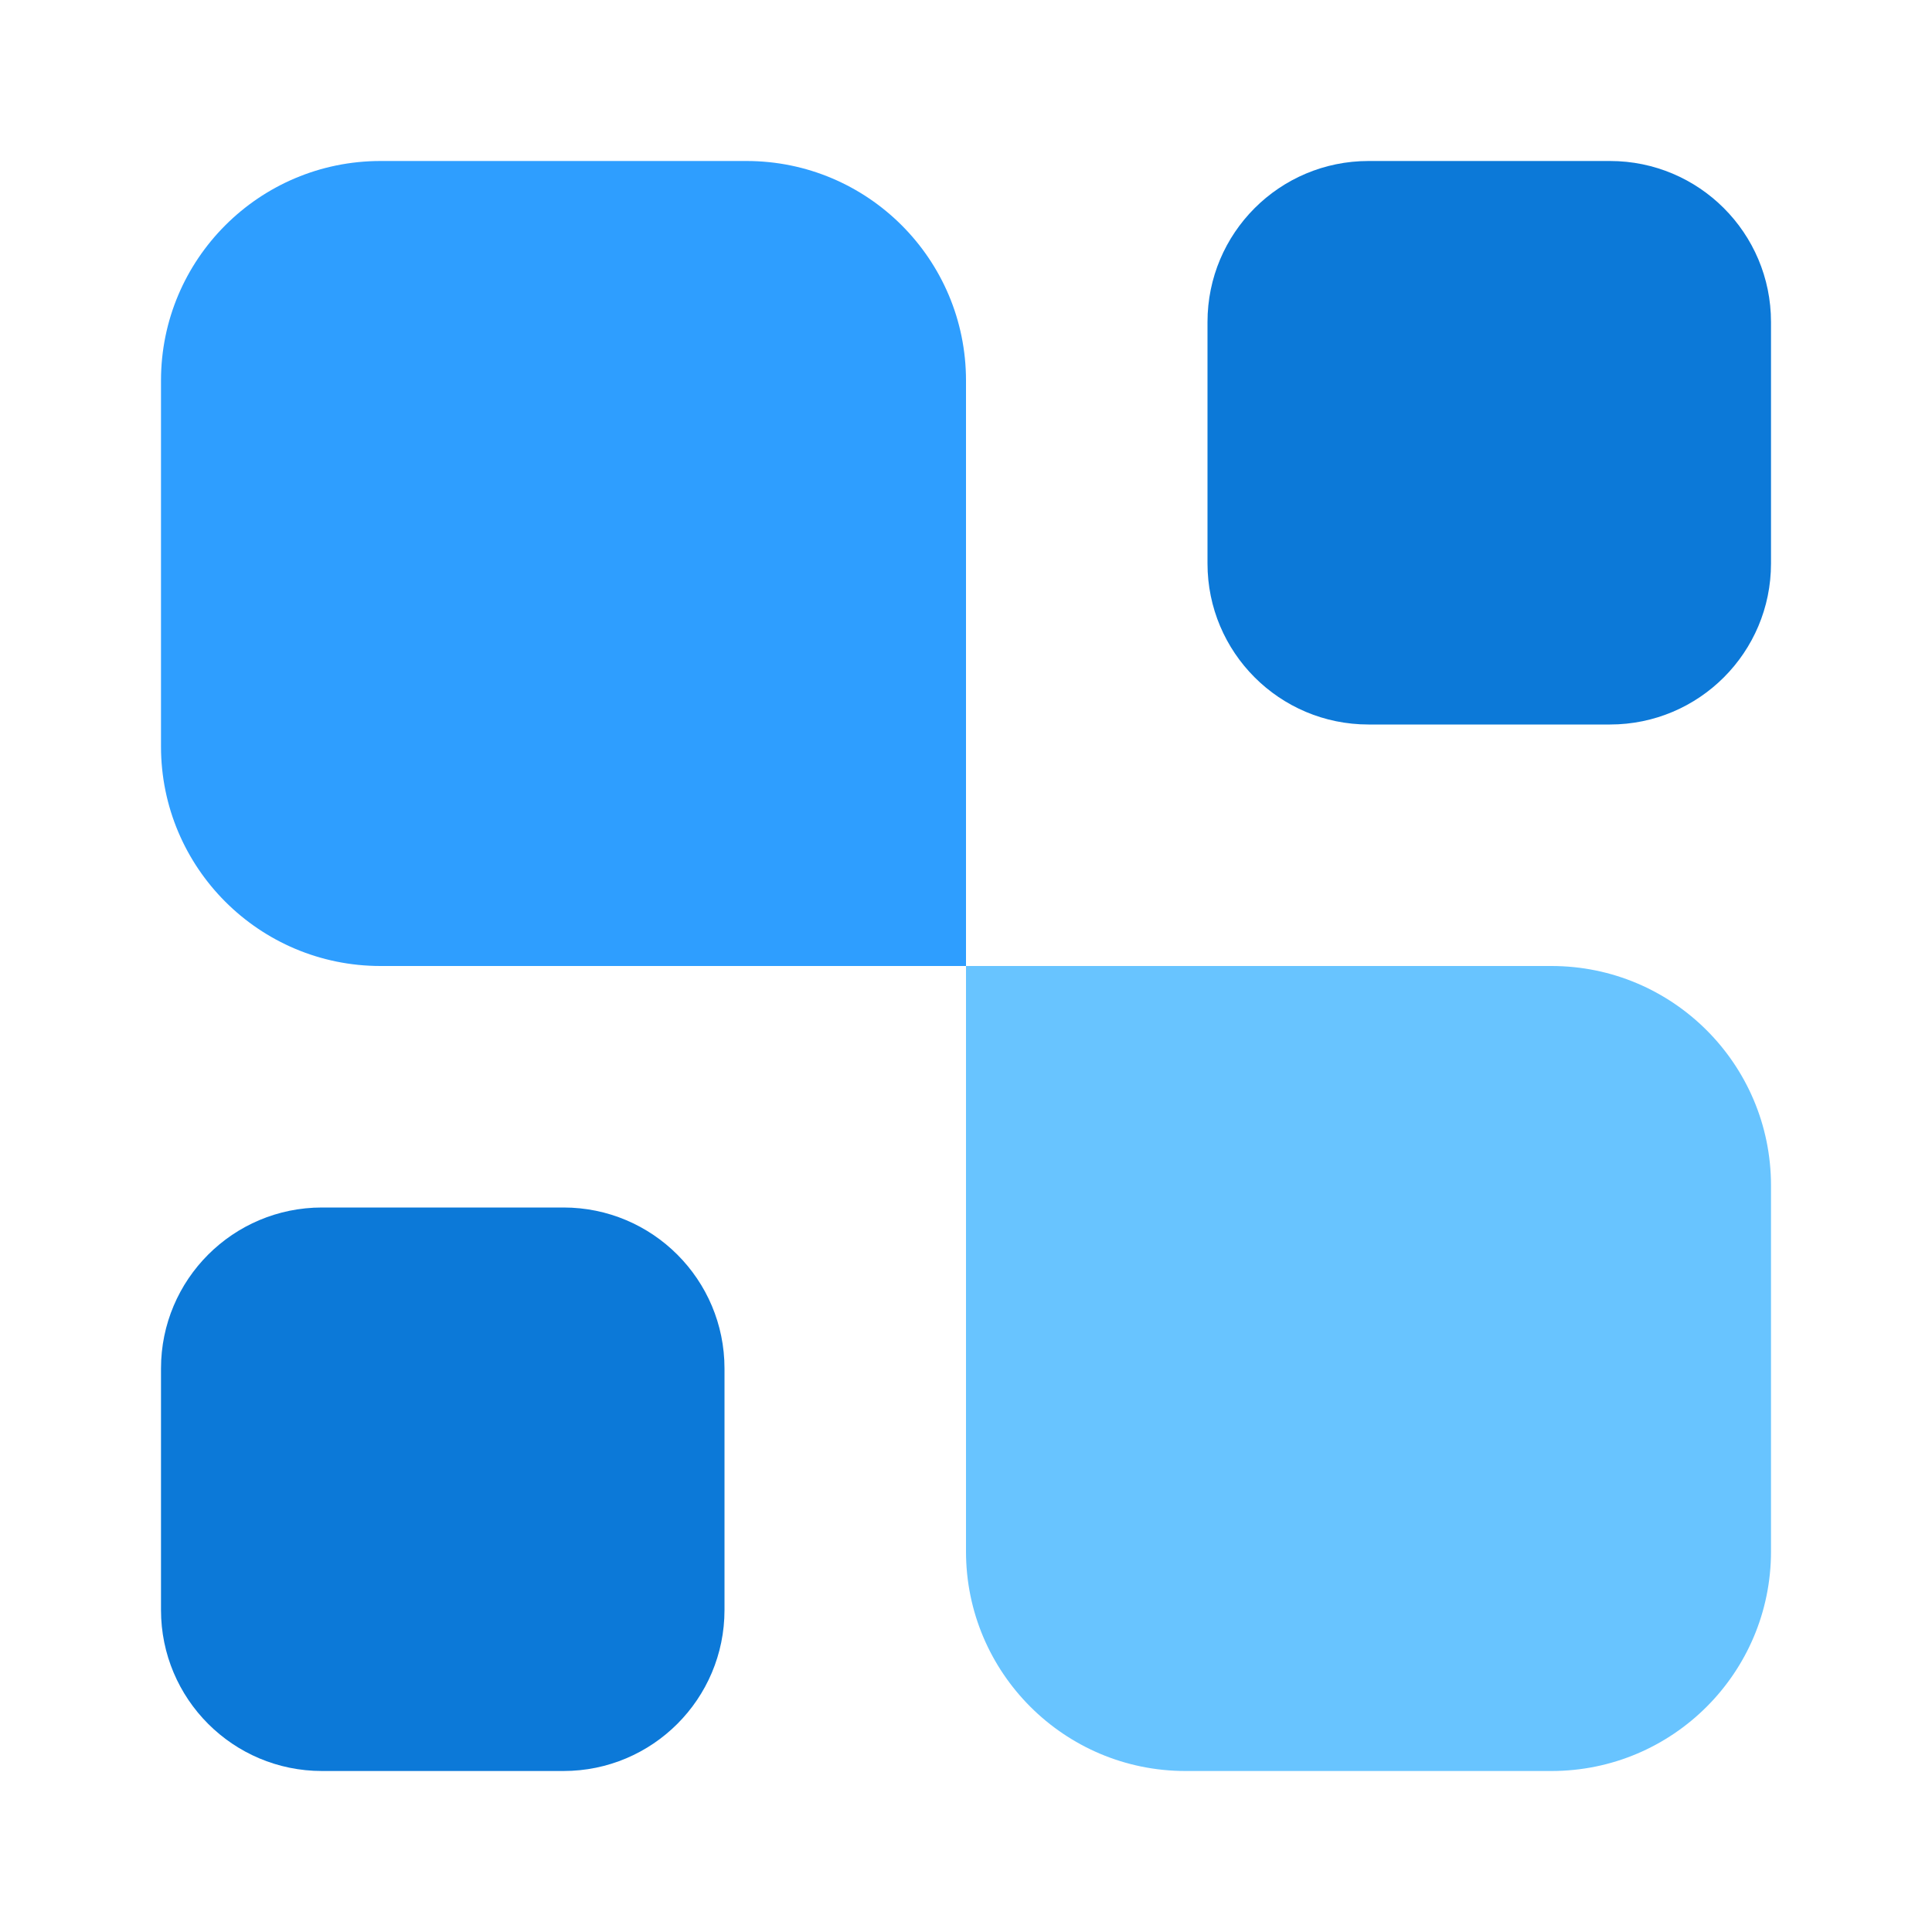
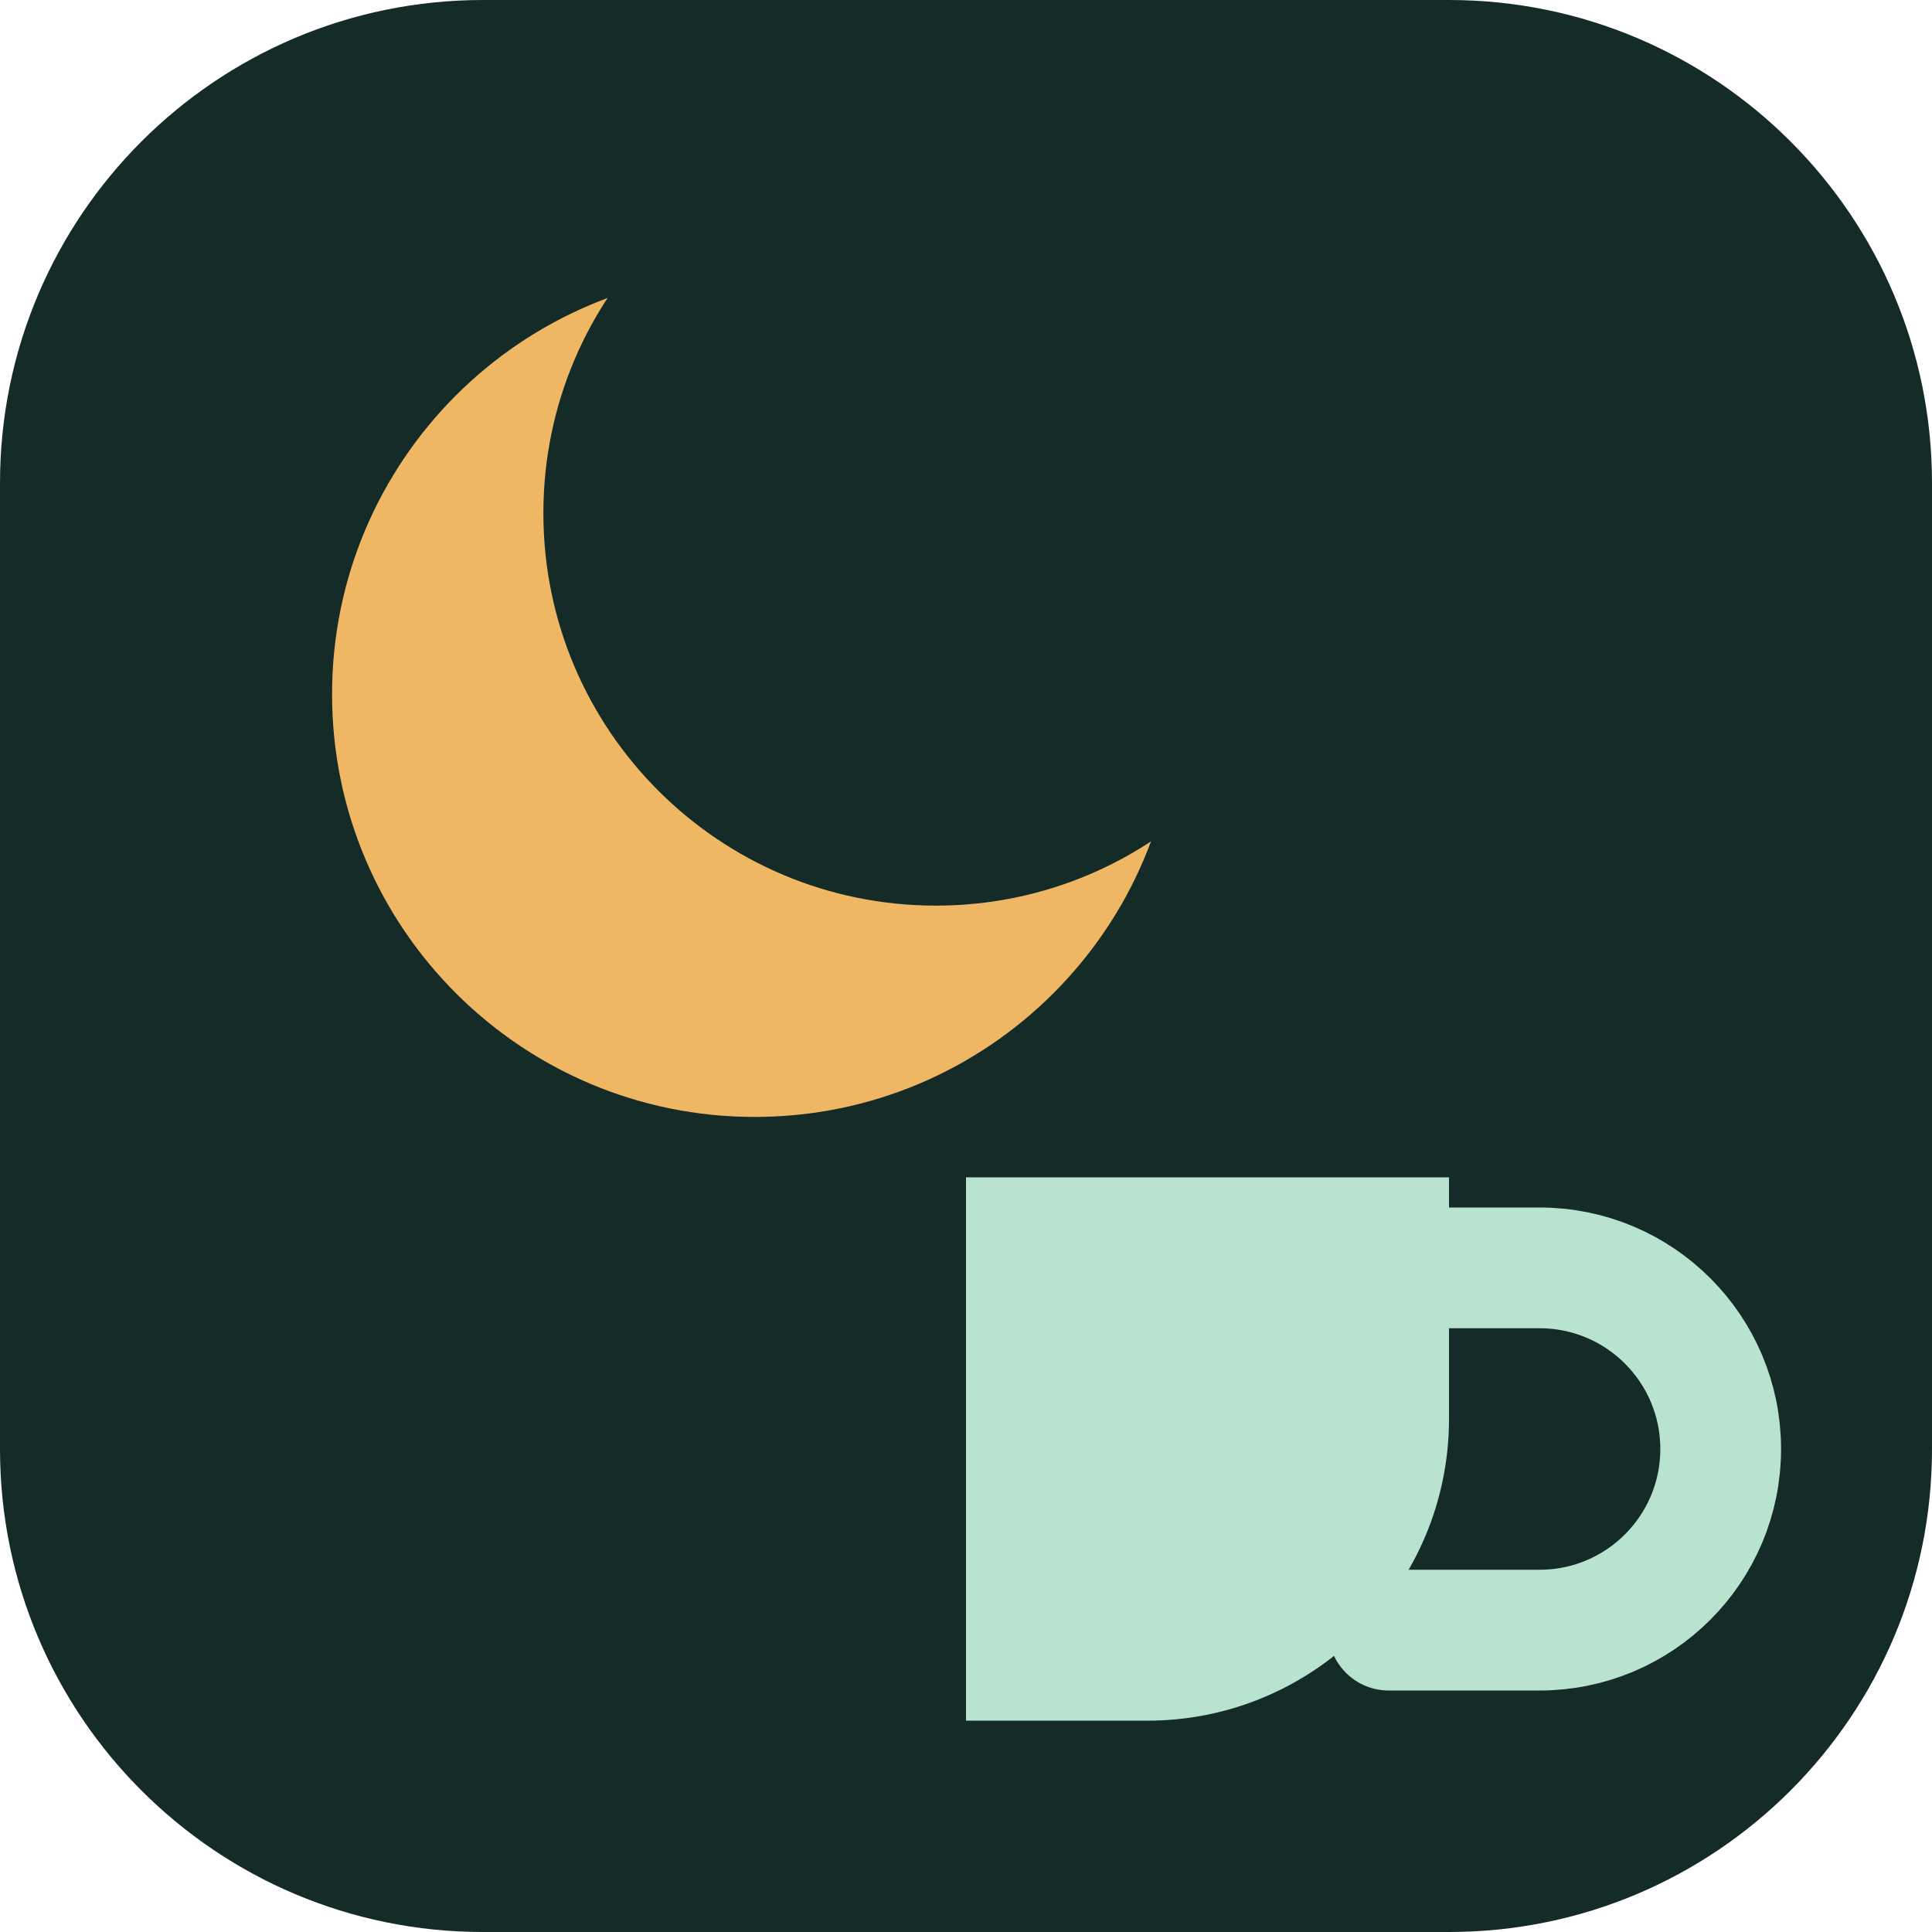
- <svg xmlns="http://www.w3.org/2000/svg" width="24" height="24" viewBox="0 0 24 24" fill="none">
-   <path d="M22 19.273C22 20.779 20.779 22 19.273 22H14.727C13.221 22 12 20.779 12 19.273V12H19.273C20.779 12 22 13.221 22 14.727V19.273Z" fill="#68C4FF" />
-   <path d="M20 2C21.105 2 22 2.895 22 4V7C22 8.105 21.105 9 20 9H17C15.895 9 15 8.105 15 7V4C15 2.895 15.895 2 17 2H20Z" fill="#0C79D8" />
-   <path d="M7 15C8.105 15 9 15.895 9 17V20C9 21.105 8.105 22 7 22H4C2.895 22 2 21.105 2 20V17C2 15.895 2.895 15 4 15H7Z" fill="#0C79D8" />
-   <path d="M12 12H4.727C3.221 12 2 10.779 2 9.273V4.727C2 3.221 3.221 2 4.727 2H9.273C10.779 2 12 3.221 12 4.727V12Z" fill="#2E9EFF" />
+ <svg xmlns="http://www.w3.org/2000/svg" width="64" height="64" viewBox="0 0 64 64" fill="none">
+   <rect width="64" height="64" rx="16" fill="#152B27" />
+   <circle cx="25" cy="23" r="14" fill="#EFB764" />
+   <circle cx="31" cy="17" r="13" fill="#152B27" />
+   <path d="M32 39H48V47C48 52.523 43.523 57 38 57H32V39Z" fill="#B8E3CF" />
+   <path d="M48 42H51C54.314 42 57 44.686 57 48C57 51.314 54.314 54 51 54H46" stroke="#B8E3CF" stroke-width="4" stroke-linecap="round" />
</svg>
